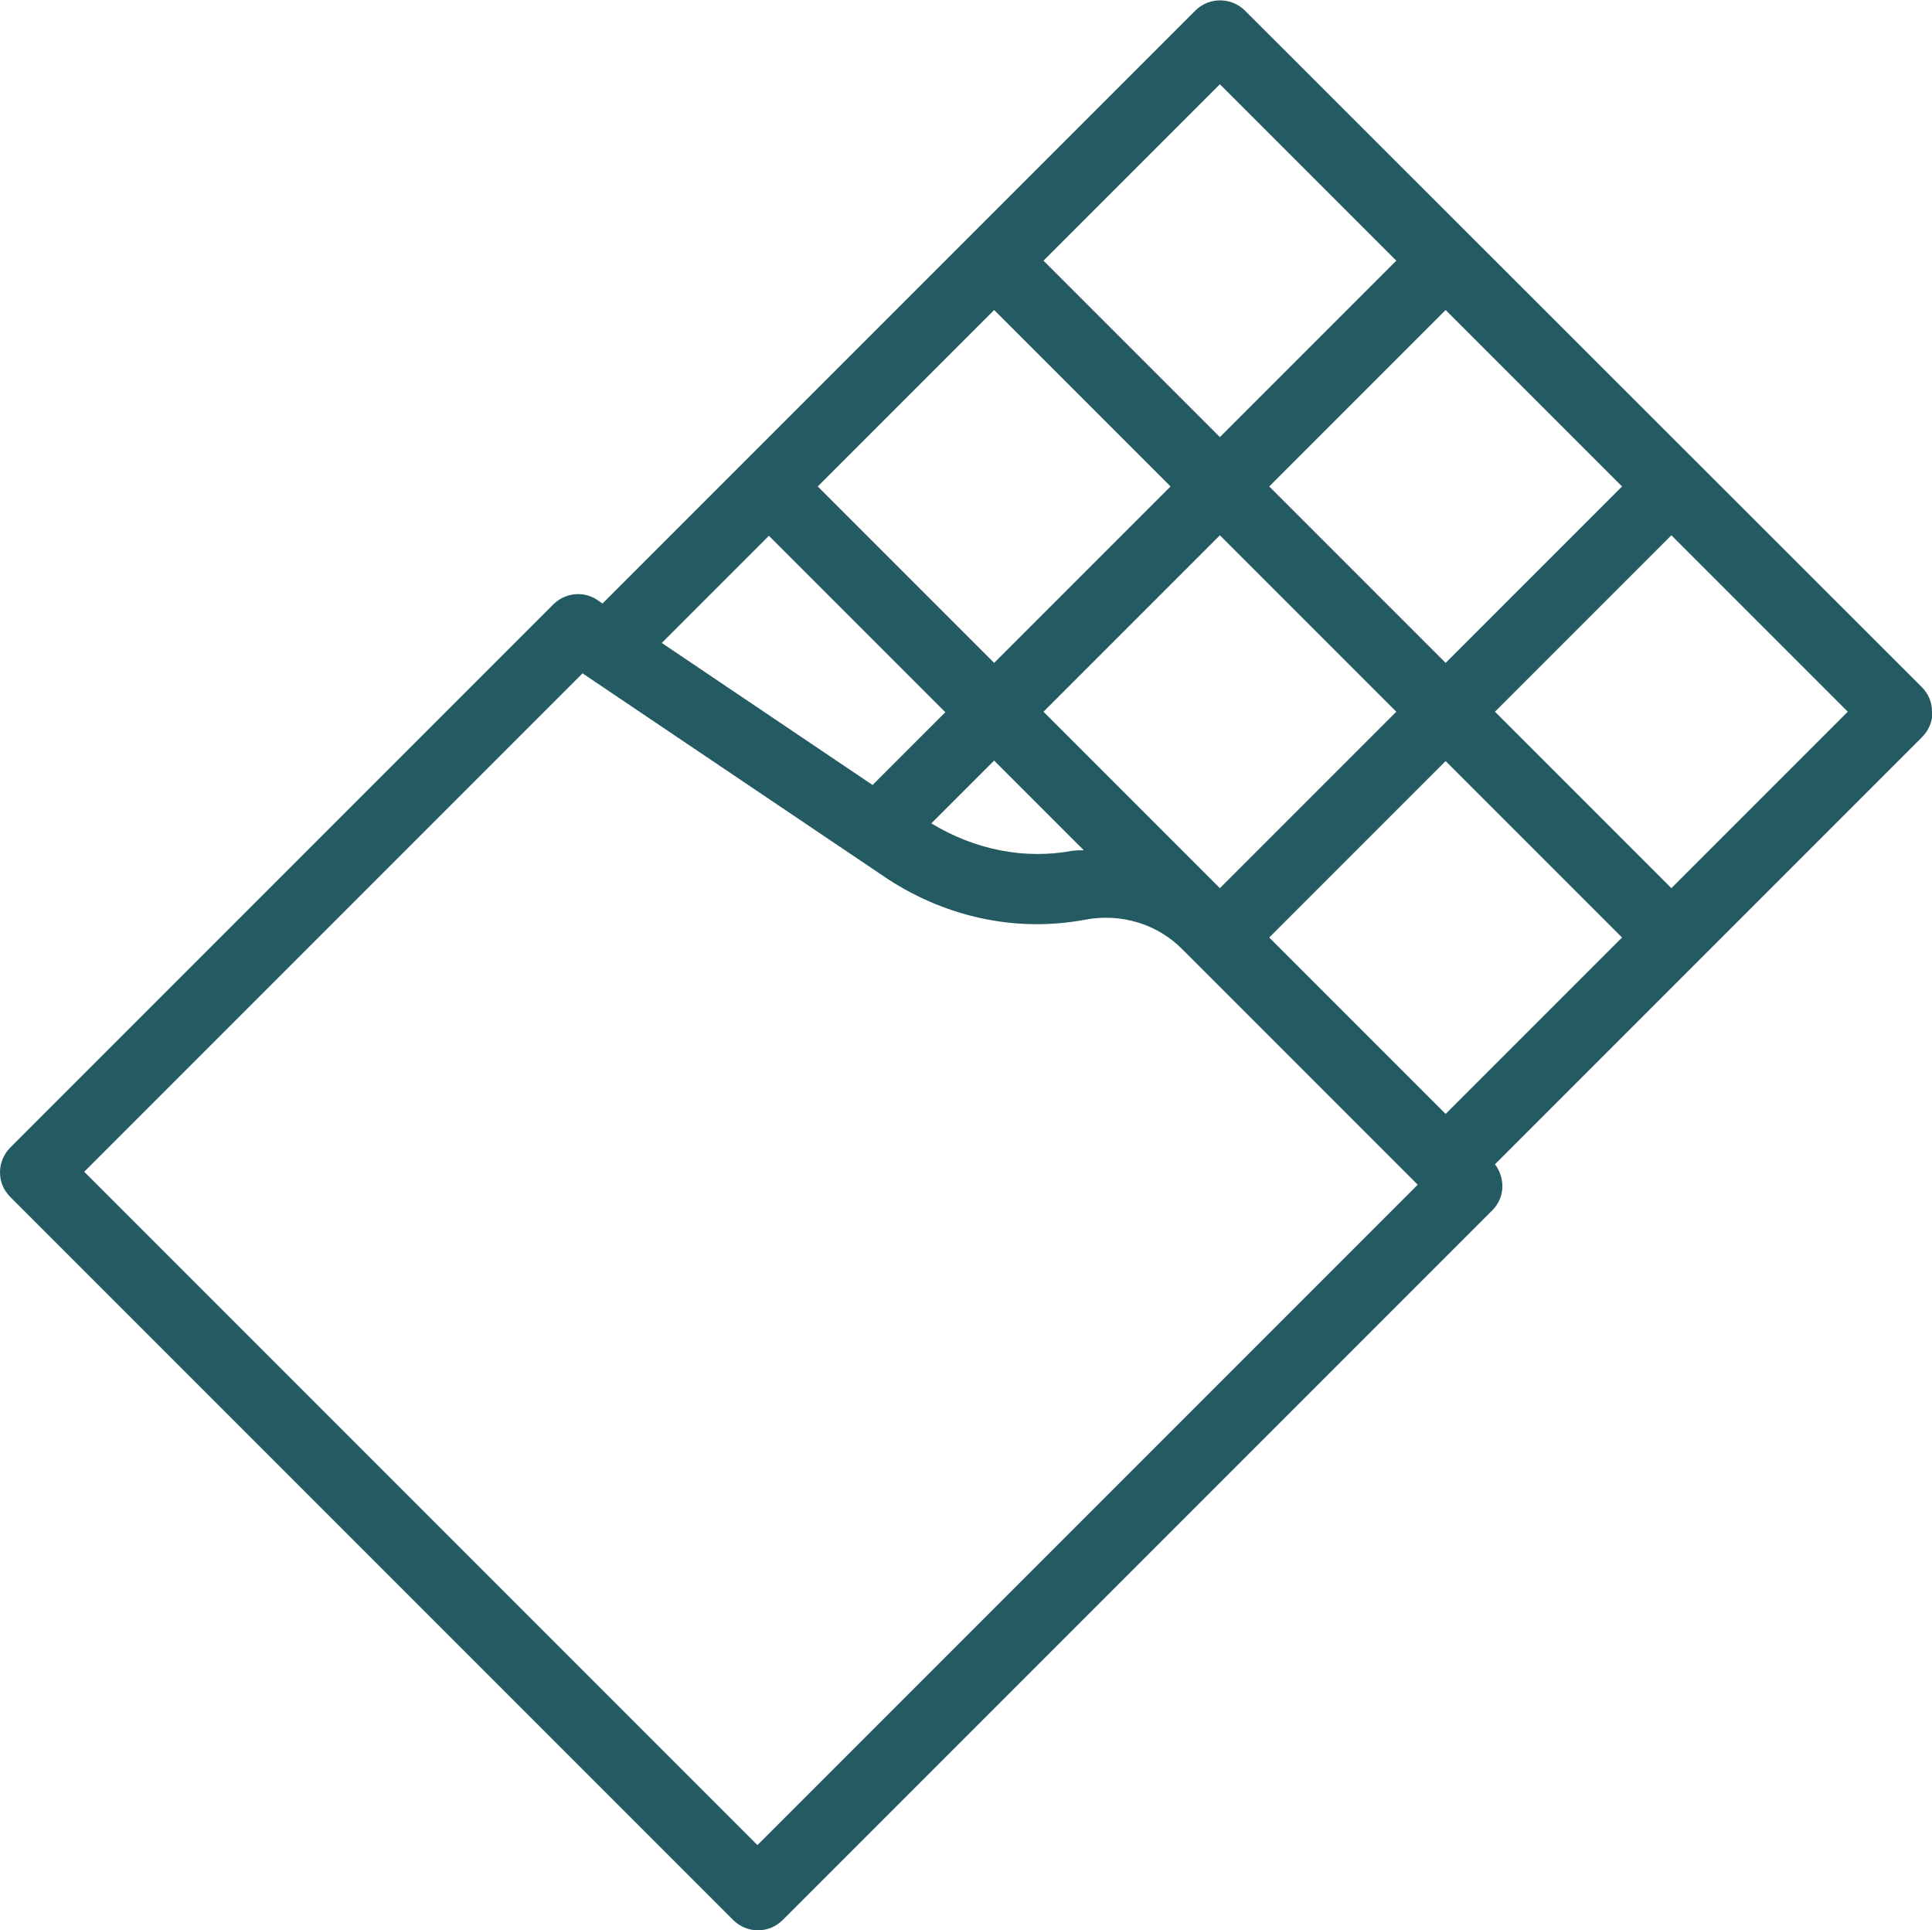
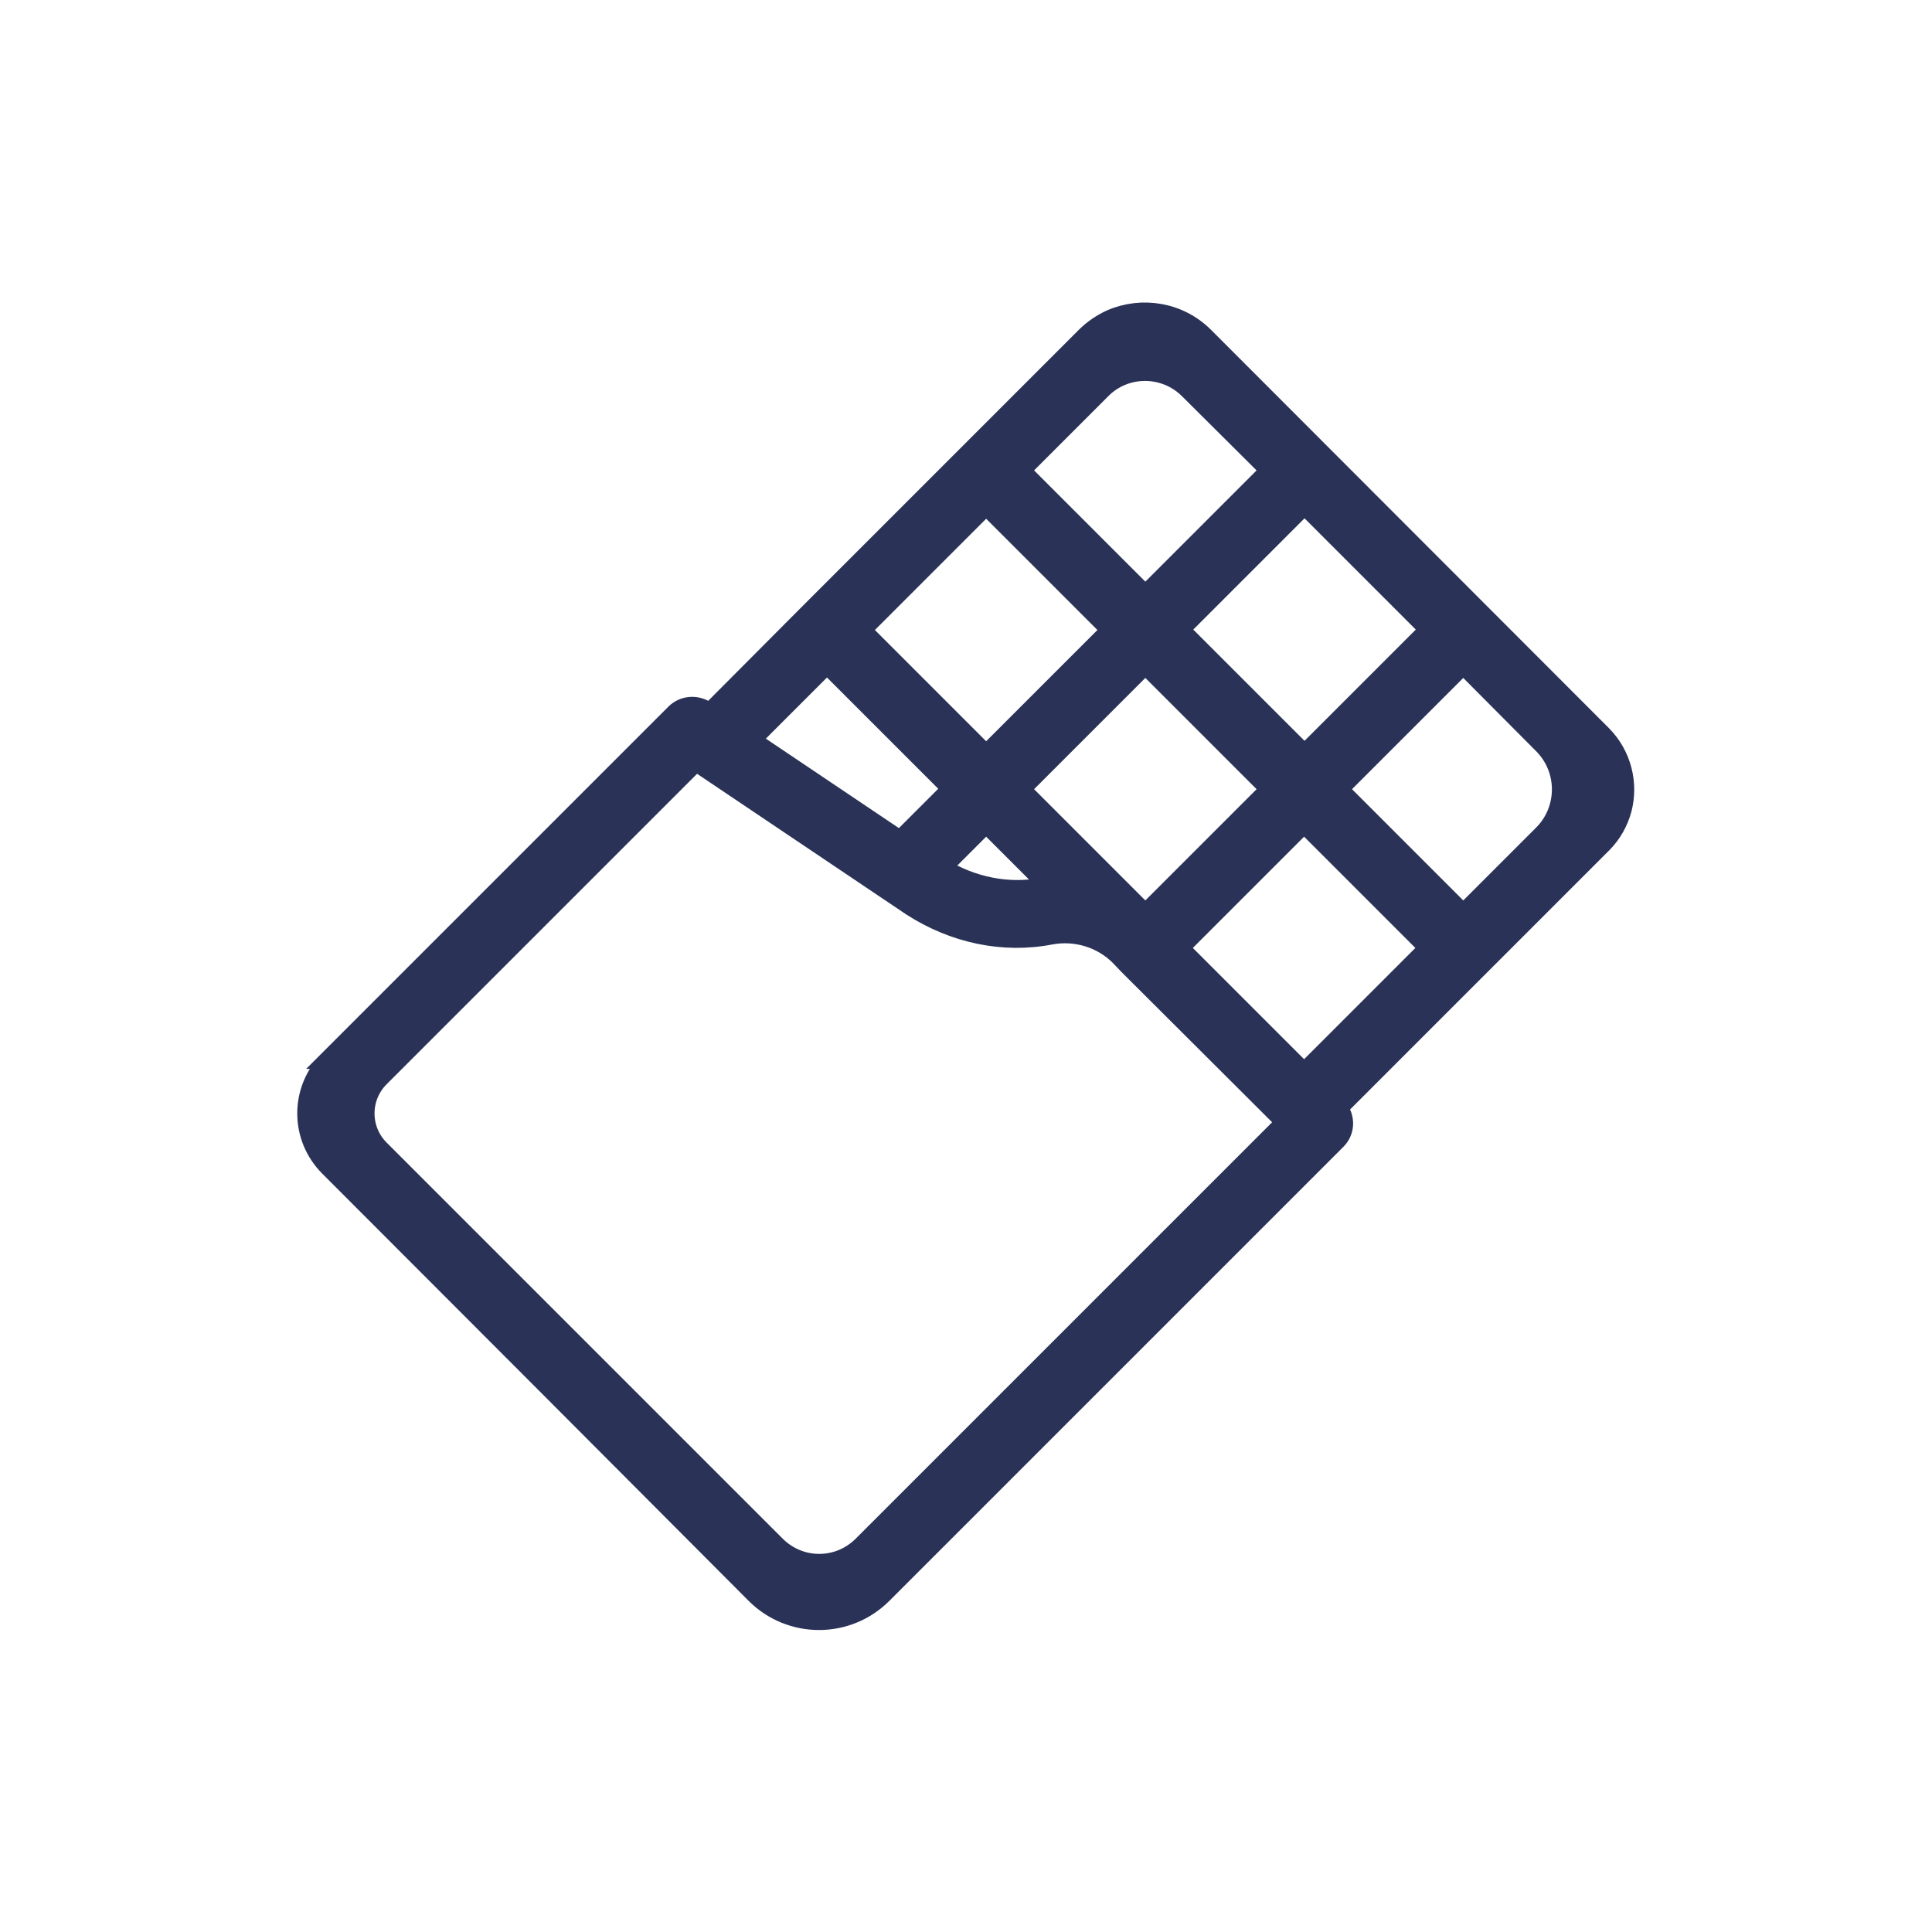
- <svg xmlns="http://www.w3.org/2000/svg" id="Calque_2" viewBox="0 0 38.77 38.71">
+ <svg xmlns="http://www.w3.org/2000/svg" id="Capa_1" viewBox="0 0 46 46">
  <defs>
-     <style>.cls-1{fill:#245b63;}</style>
+     <style>.cls-1{fill:#2a3357;stroke:#2a3357;stroke-miterlimit:10;stroke-width:.44px;}</style>
  </defs>
-   <g id="Capa_1">
-     <path class="cls-1" d="M38.77,14.28c0-.19-.07-.36-.21-.5L24.98.21c-.27-.27-.72-.27-.99,0l-4.53,4.53s0,0,0,0,0,0,0,0l-4.53,4.53s0,0,0,0,0,0,0,0l-2.84,2.84-.1-.07c-.28-.19-.65-.15-.89.09L.21,23.02c-.13.13-.21.31-.21.5s.07.36.21.5l14.5,14.5c.14.14.32.21.5.21s.36-.07.5-.21l14.24-14.24c.25-.25.26-.64.05-.92l8.57-8.57c.13-.13.21-.31.21-.5ZM25.47,18.81l3.54-3.54,3.54,3.54-3.54,3.54-3.54-3.54ZM24.48,17.82l-3.54-3.54,3.54-3.54,3.54,3.54-3.54,3.54ZM21.74,17.06c-.07,0-.14,0-.22.01-.96.18-1.96-.02-2.83-.55l1.26-1.26,1.79,1.79ZM19.95,6.22l3.54,3.54-3.54,3.54-3.54-3.54,3.54-3.54ZM25.47,9.76l3.54-3.54,3.54,3.54-3.54,3.54-3.54-3.54ZM24.48,1.69l3.54,3.54-3.54,3.54-3.54-3.54,3.54-3.54ZM15.43,10.75l3.54,3.54-1.46,1.46-4.23-2.85,2.15-2.15ZM15.2,37.02L1.69,23.51l10-10,6.13,4.13c1.2.78,2.61,1.07,3.97.81.71-.13,1.44.09,1.94.6l.26.26,4.46,4.46-13.25,13.25ZM33.54,17.82l-3.54-3.54,3.54-3.54,3.54,3.54-3.54,3.54Z" />
-   </g>
+   <path class="cls-1" d="M7.83,25.23c-.71.71-.71,1.85,0,2.56,2.48,2.48,7.89,7.9,10.15,10.17.84.84,2.2.84,3.04,0l10.81-10.81c.21-.21.22-.53.04-.77l6.29-6.29c.23-.23.39-.52.47-.82.16-.61,0-1.29-.47-1.77l-9.48-9.49c-.6-.6-1.49-.74-2.23-.42-.22.1-.43.24-.61.42l-2.79,2.79s-3.79,3.79-3.79,3.79c0,0-2.37,2.38-2.37,2.38l-.08-.06c-.23-.15-.54-.13-.74.07l-8.25,8.25ZM34.02,14.99l-2.96,2.96-2.96-2.96,2.96-2.96,2.96,2.96ZM24.31,18.79l2.96-2.96,2.96,2.96-2.96,2.96-2.96-2.96ZM24.98,21.11c-.06,0-.12,0-.18.01-.8.15-1.64-.02-2.37-.46l1.05-1.05,1.5,1.5ZM26.24,9.27c.56-.56,1.48-.56,2.05,0l1.94,1.93-2.96,2.96-2.96-2.96,1.93-1.93ZM23.48,12.04l2.96,2.96-2.96,2.96-2.96-2.96,2.96-2.96ZM19.69,15.82l2.96,2.96-1.22,1.22-3.54-2.38,1.8-1.8ZM18.48,36.79l-9.43-9.43c-.47-.47-.47-1.23,0-1.7l7.52-7.52,5.13,3.45c1.01.65,2.19.9,3.32.68.6-.11,1.21.08,1.63.5l.21.22,3.74,3.73-10.07,10.07c-.57.57-1.48.57-2.05,0ZM31.05,25.53l-2.96-2.96,2.96-2.96,2.96,2.96-2.96,2.96ZM36.73,19.86l-1.89,1.89-2.96-2.96,2.96-2.96,1.88,1.89c.6.59.6,1.56,0,2.15Z" />
</svg>
